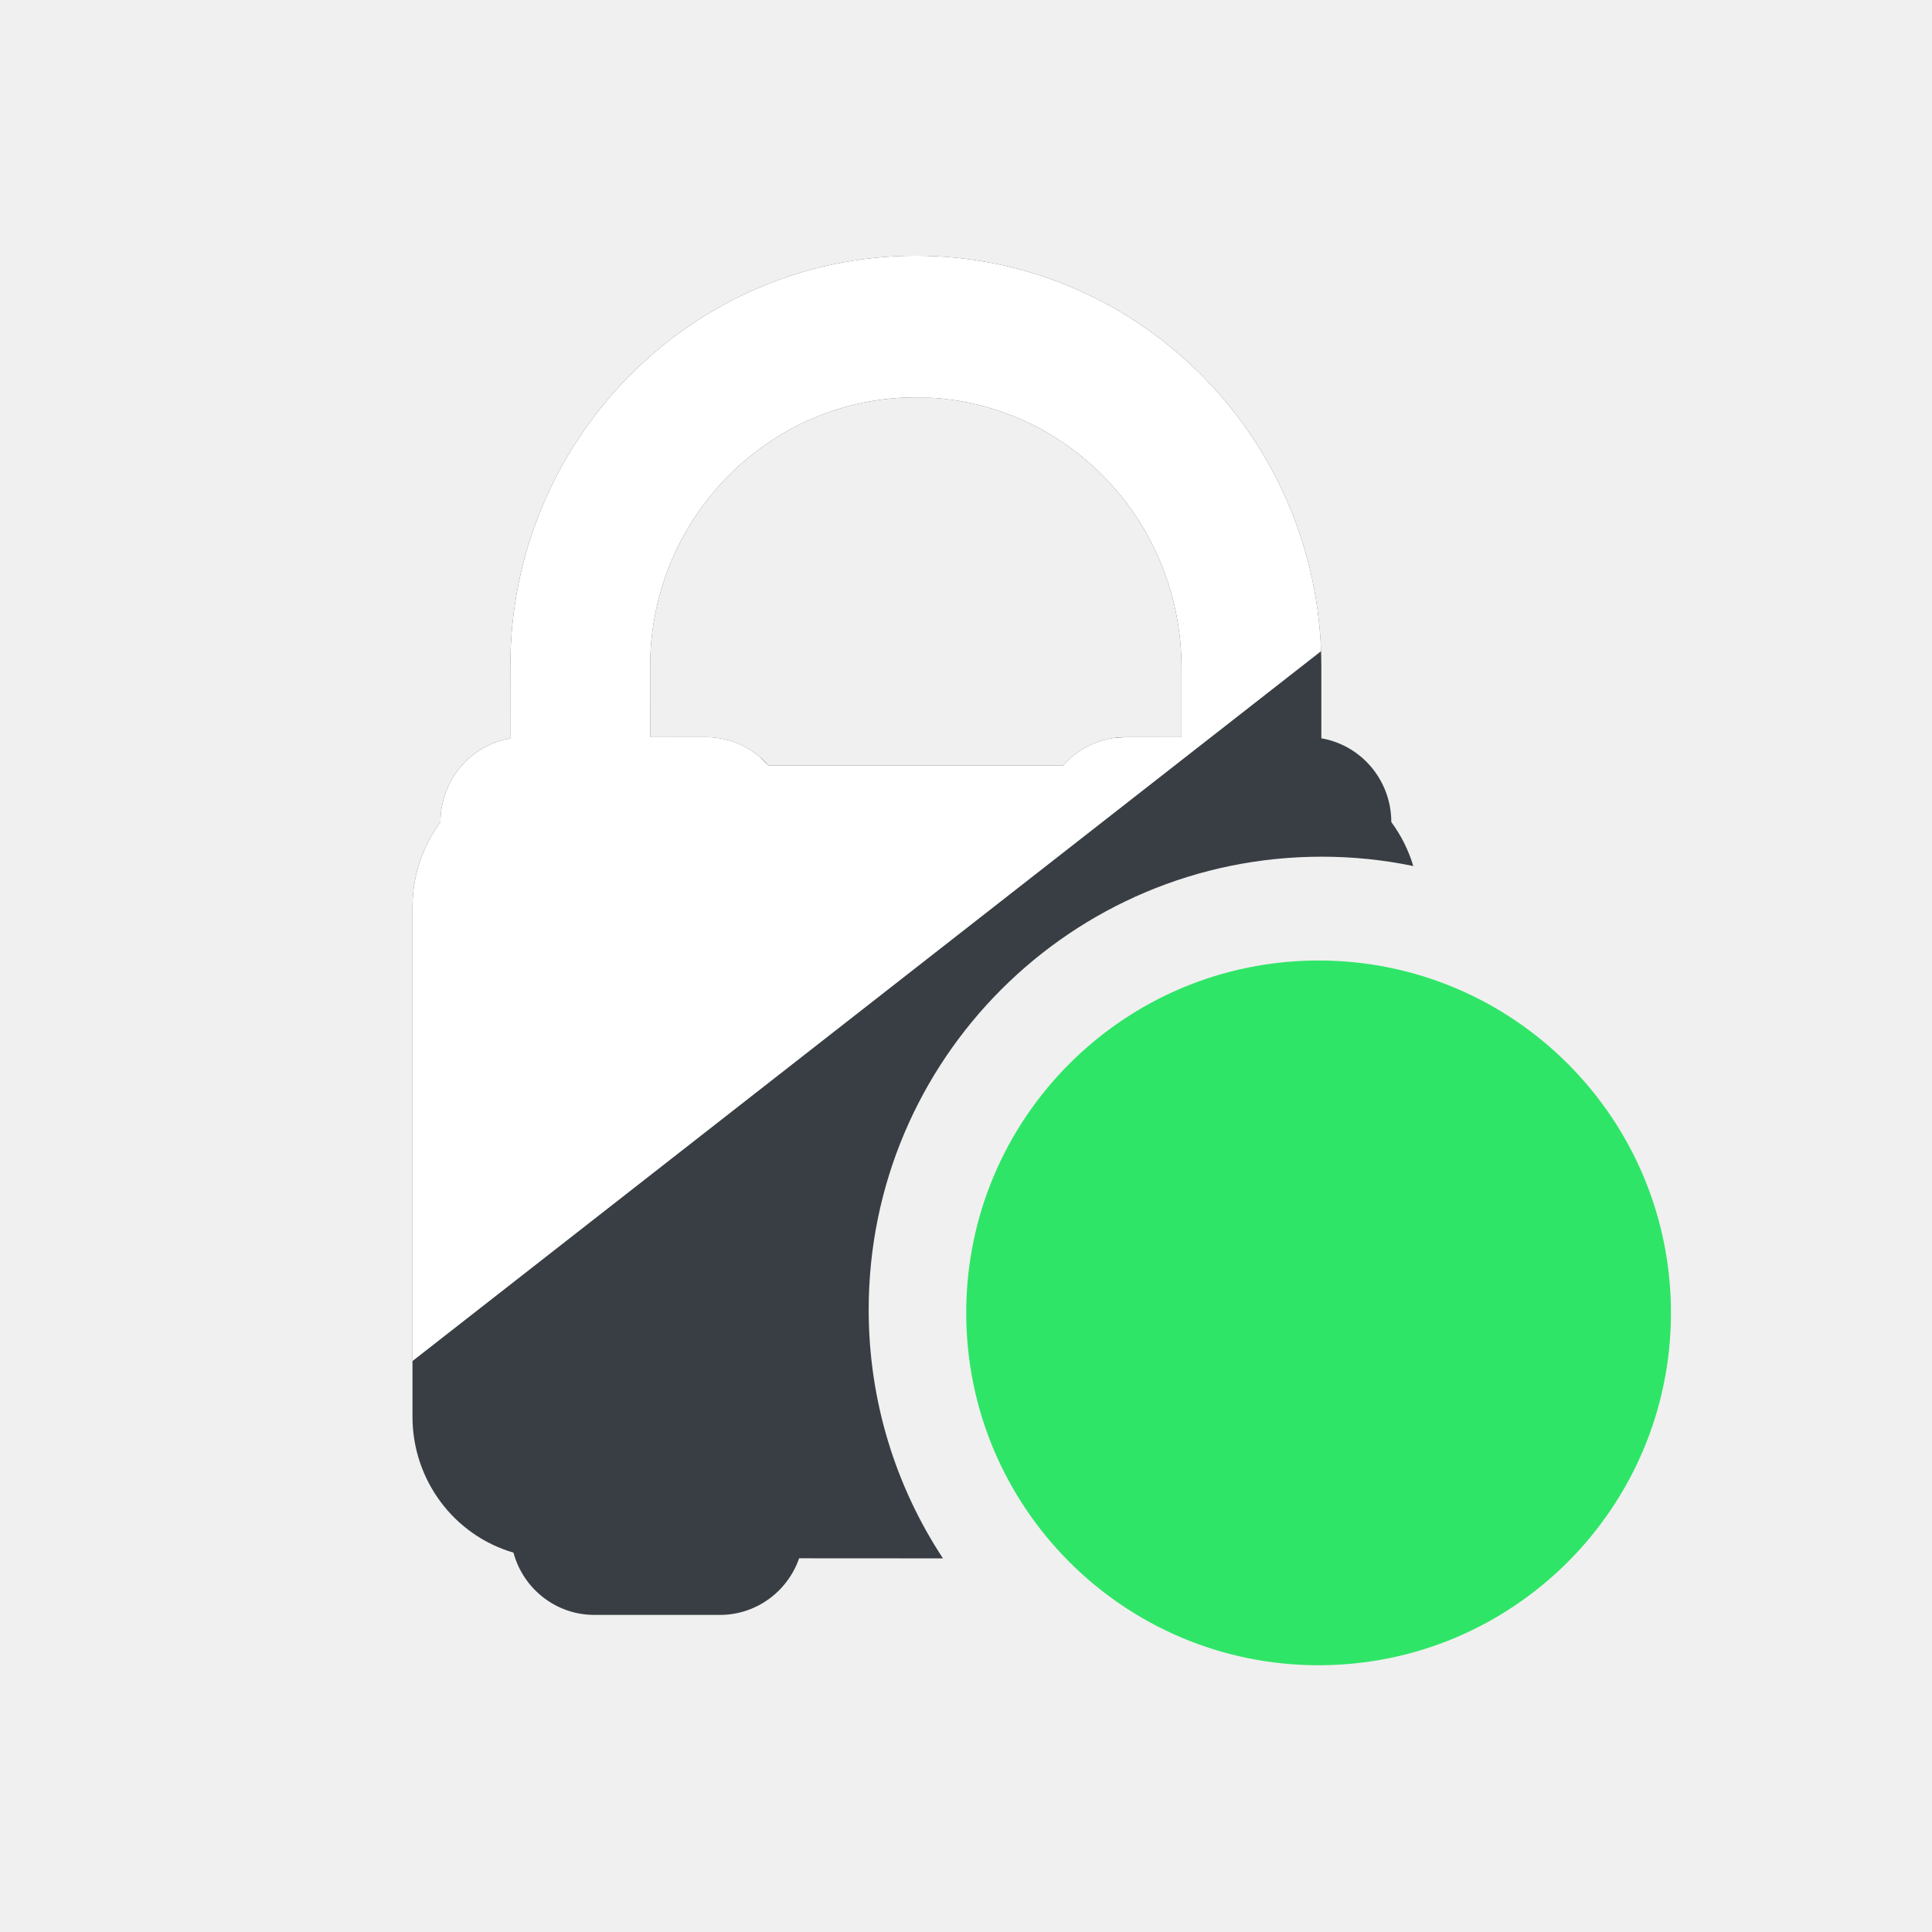
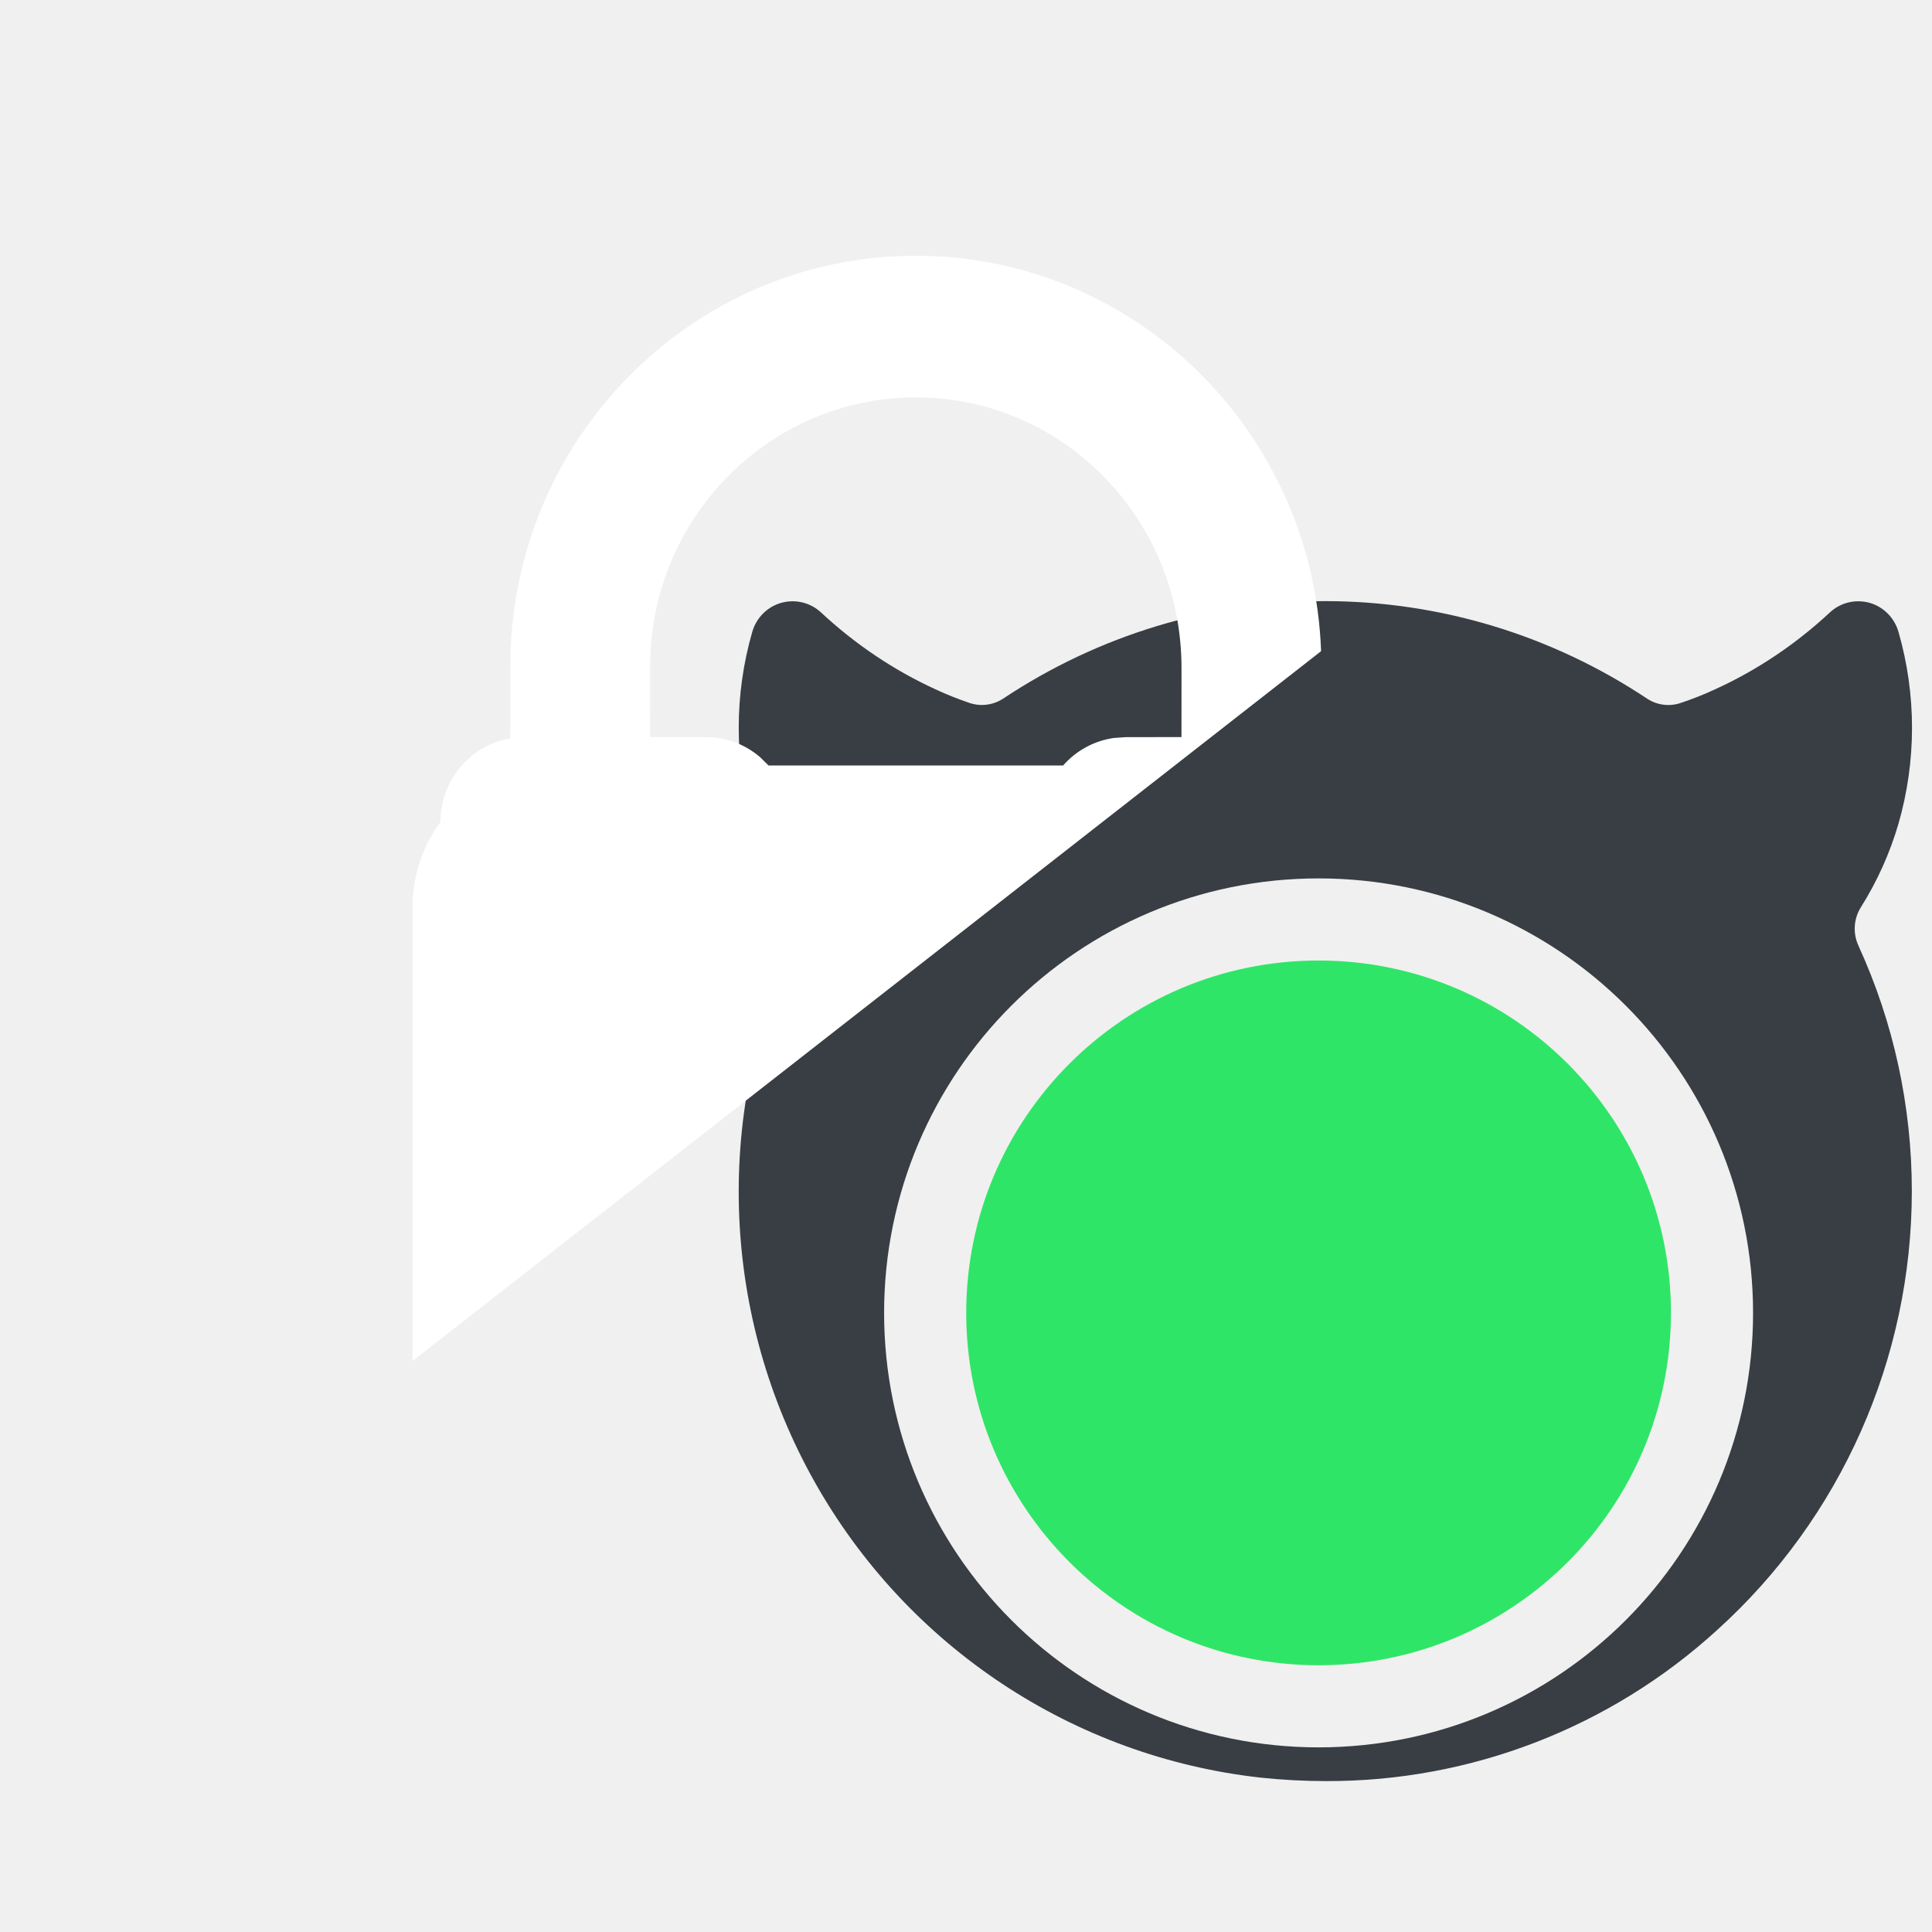
<svg xmlns="http://www.w3.org/2000/svg" width="88px" height="88px" viewBox="0 0 88 88" version="1.1">
+   <defs>
+     <mask id="kyn-cut-samples-square-auto" maskUnits="userSpaceOnUse" x="-10" y="-10" width="108.0" height="108.0">
+       <rect x="-10" y="-10" width="108.0" height="108.0" fill="#fff" />
+       <g fill="#000" stroke="#000" stroke-width="7.480" stroke-linejoin="round" stroke-linecap="round">
+         <g transform="translate(25.22143, 32.1)">
+           <path d="M32.1,16.05 C32.1,7.186 24.914,0 16.05,0 C7.186,0 0,7.186 0,16.05 C0,24.914 7.186,32.1 16.05,32.1 C24.914,32.1 32.1,24.914 32.1,16.05" />
+         </g>
+       </g>
+     </mask>
+   </defs>
  <g id="Artboard" stroke="none" stroke-width="1" fill="none" fill-rule="evenodd">
    <g id="Group-2" transform="translate(18.78834, 11.65)" fill-rule="nonzero">
      <g id="square-auto">
-         <g id="Brand_Mascot-Copy-8" transform="translate(-0, 0)" fill="#383E43">
-           <g id="Pia_Logo_Vertical" transform="translate(-0, 0)">
-             <g id="Lock" transform="translate(-0, 0)">
-               <path d="M10.825,22.007 L10.825,18.701 C10.825,11.945 16.254,6.449 22.927,6.449 C29.6,6.449 35.028,11.945 35.028,18.783 L35.028,22.007 L41.397,22.007 L41.397,18.701 C41.397,8.373 33.118,0 22.927,0 C12.736,0 4.456,8.373 4.456,18.701 L4.456,22.007 L10.825,22.007 Z" id="Path_30" />
-               <path d="M13.375,21.926 C14.46,21.925 15.494,22.395 16.216,23.216 L16.216,23.216 L29.636,23.216 C30.359,22.393 31.395,21.924 32.483,21.926 L32.483,21.926 L40.763,21.926 C42.872,21.928 44.582,23.659 44.584,25.795 C45.033,26.402 45.371,27.08 45.585,27.797 C44.232,27.516 42.84,27.371 41.415,27.371 C30.018,27.371 20.779,36.61 20.779,48.007 C20.779,52.189 22.023,56.081 24.162,59.332 L17.611,59.328 C17.071,60.872 15.63,61.905 14.012,61.907 L14.012,61.907 L8.28,61.907 C6.562,61.908 5.055,60.747 4.599,59.07 C1.875,58.274 -0.001,55.75 -1.17300455e-12,52.879 L-1.17300455e-12,52.879 L-1.17300455e-12,29.664 C-1.17300455e-12,28.268 0.447,26.911 1.274,25.795 C1.274,24.769 1.676,23.784 2.393,23.059 C3.109,22.333 4.081,21.926 5.095,21.926 L5.095,21.926 L13.375,21.926 Z" id="Combined-Shape" />
-             </g>
+         <g>
+           <g id="Kyn_Cat" mask="url(#kyn-cut-samples-square-auto)">
+             <path d="m28.249 17.306c-.145-.311-.122-.674.058-.965.412-.654.734-1.367.95-2.108.457-1.583.457-3.264 0-4.848-.103-.353-.38-.631-.731-.729-.354-.097-.734-.006-1.001.246-.857.797-1.832 1.454-2.894 1.937-.286.133-.567.243-.847.337-.287.104-.605.068-.86-.097C20.512 9.472 17.685 8.614 14.794 8.614 11.903 8.614 9.076 9.472 6.665 11.078 6.407 11.243 6.088 11.279 5.802 11.175 5.528 11.082 5.251 10.972 4.965 10.839 3.905 10.353 2.933 9.696 2.08 8.902 1.809 8.65 1.433 8.559 1.079 8.656.724 8.753.448 9.032.344 9.385c-.457 1.584-.457 3.261 0 4.845.219.745.538 1.454.95 2.111.18.288.203.648.061.955-1.987 4.343-1.777 9.382.563 13.54 2.341 4.161 6.529 6.933 11.253 7.458.55.058 1.101.087 1.652.087 3.645.01 7.164-1.35 9.862-3.812 3.123-2.824 4.91-6.849 4.91-11.072 0-2.137-.457-4.252-1.349-6.195zM8.59 27.678c-1.69 0-3.059-1.376-3.059-3.076s1.368-3.076 3.059-3.076 3.059 1.376 3.059 3.076-1.368 3.076-3.059 3.076zm12.879 0c-1.69 0-3.059-1.376-3.059-3.076s1.368-3.076 3.059-3.076 3.059 1.376 3.059 3.076-1.368 3.076-3.059 3.076z" transform="translate(14.8574 0.1775) scale(1.80555)" fill="#383E43" />
          </g>
        </g>
        <g id="Group" transform="translate(25.22143, 32.1)" fill="#2FE567">
          <path d="M32.1,16.05 C32.1,7.186 24.914,0 16.05,0 C7.186,0 0,7.186 0,16.05 C0,24.914 7.186,32.1 16.05,32.1 C24.914,32.1 32.1,24.914 32.1,16.05" id="Fill-4" />
        </g>
      </g>
      <g id="connected" transform="translate(0.000002, 0)" fill="#FFFFFF">
        <path d="M22.927,0 C32.889,0 41.025,8.002 41.385,18.01 L0,50.344 L1.87698106e-08,29.664 C1.87698106e-08,28.268 0.447,26.911 1.274,25.795 C1.274,24.769 1.676,23.784 2.393,23.059 C2.957,22.488 3.678,22.114 4.454,21.981 L4.456,18.701 C4.456,8.373 12.736,0 22.927,0 Z M22.927,6.449 C16.254,6.449 10.825,11.945 10.825,18.701 L10.822,21.924 L13.375,21.926 C14.28,21.925 15.148,22.251 15.83,22.835 L16.216,23.216 L29.636,23.216 C30.238,22.531 31.058,22.09 31.944,21.964 L32.483,21.926 L35.026,21.924 L35.028,18.783 C35.028,12.208 30.009,6.873 23.691,6.473 L22.927,6.449 Z" id="Combined-Shape" />
      </g>
    </g>
  </g>
</svg>
